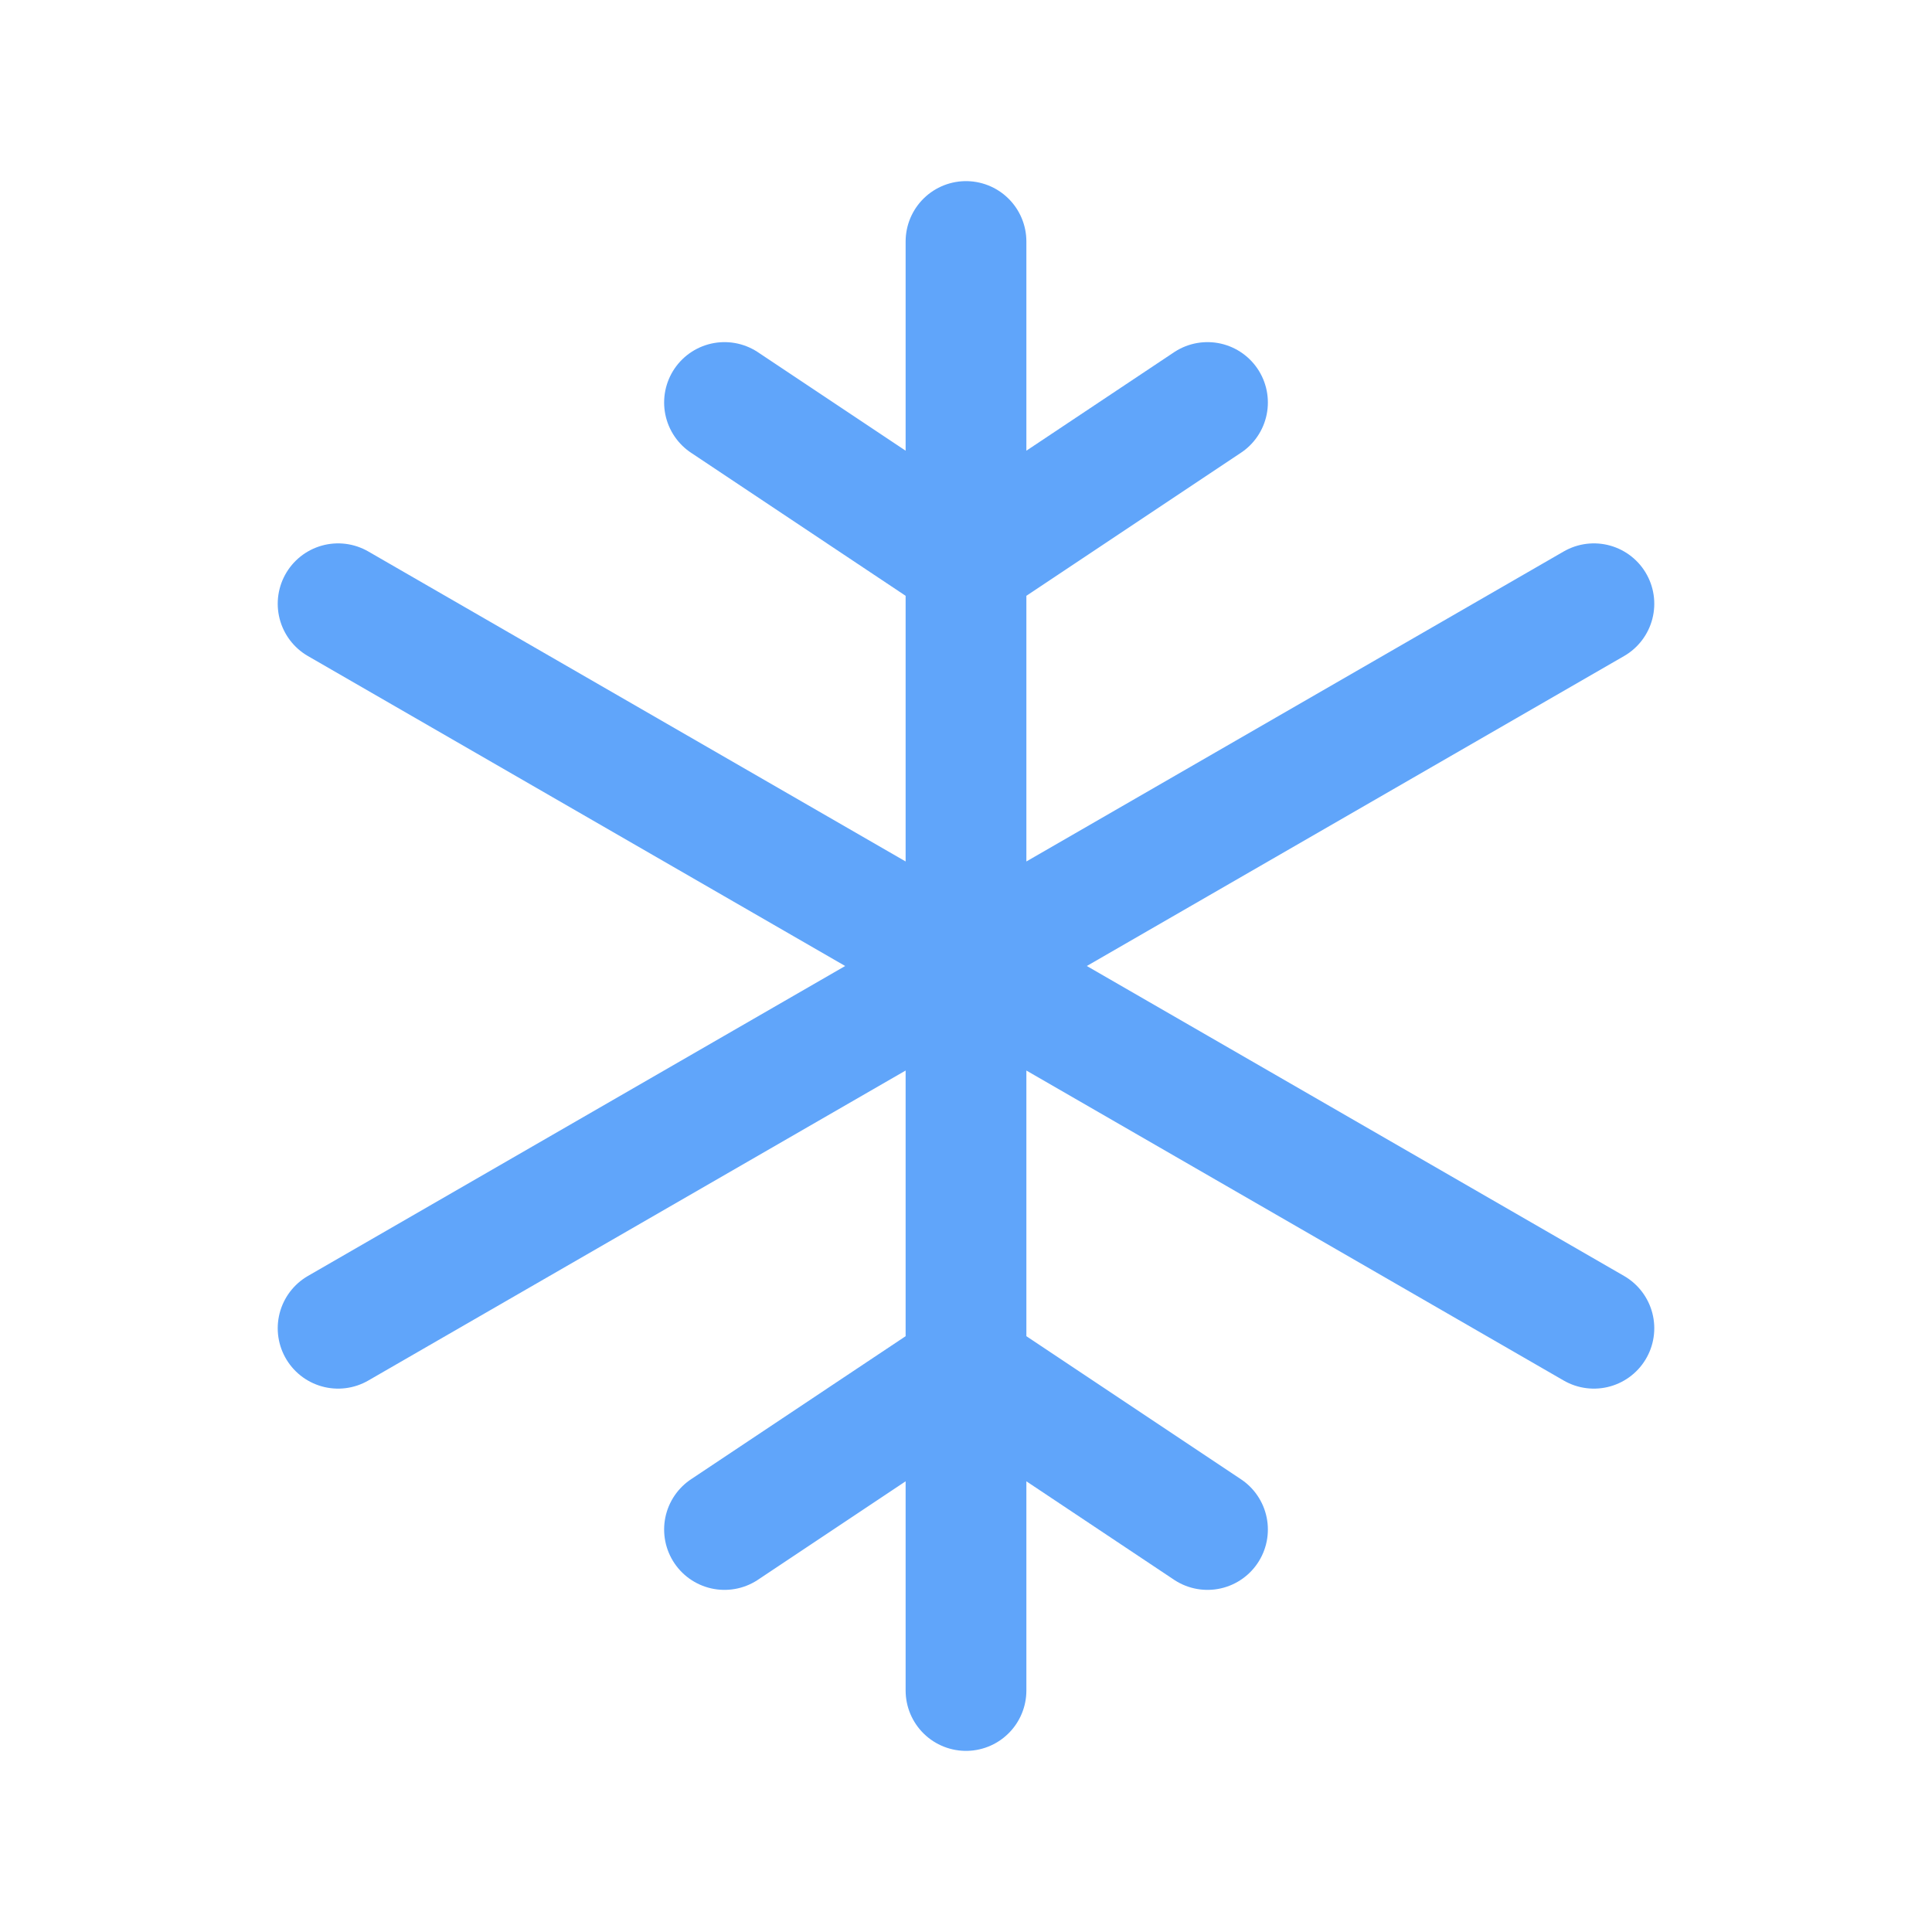
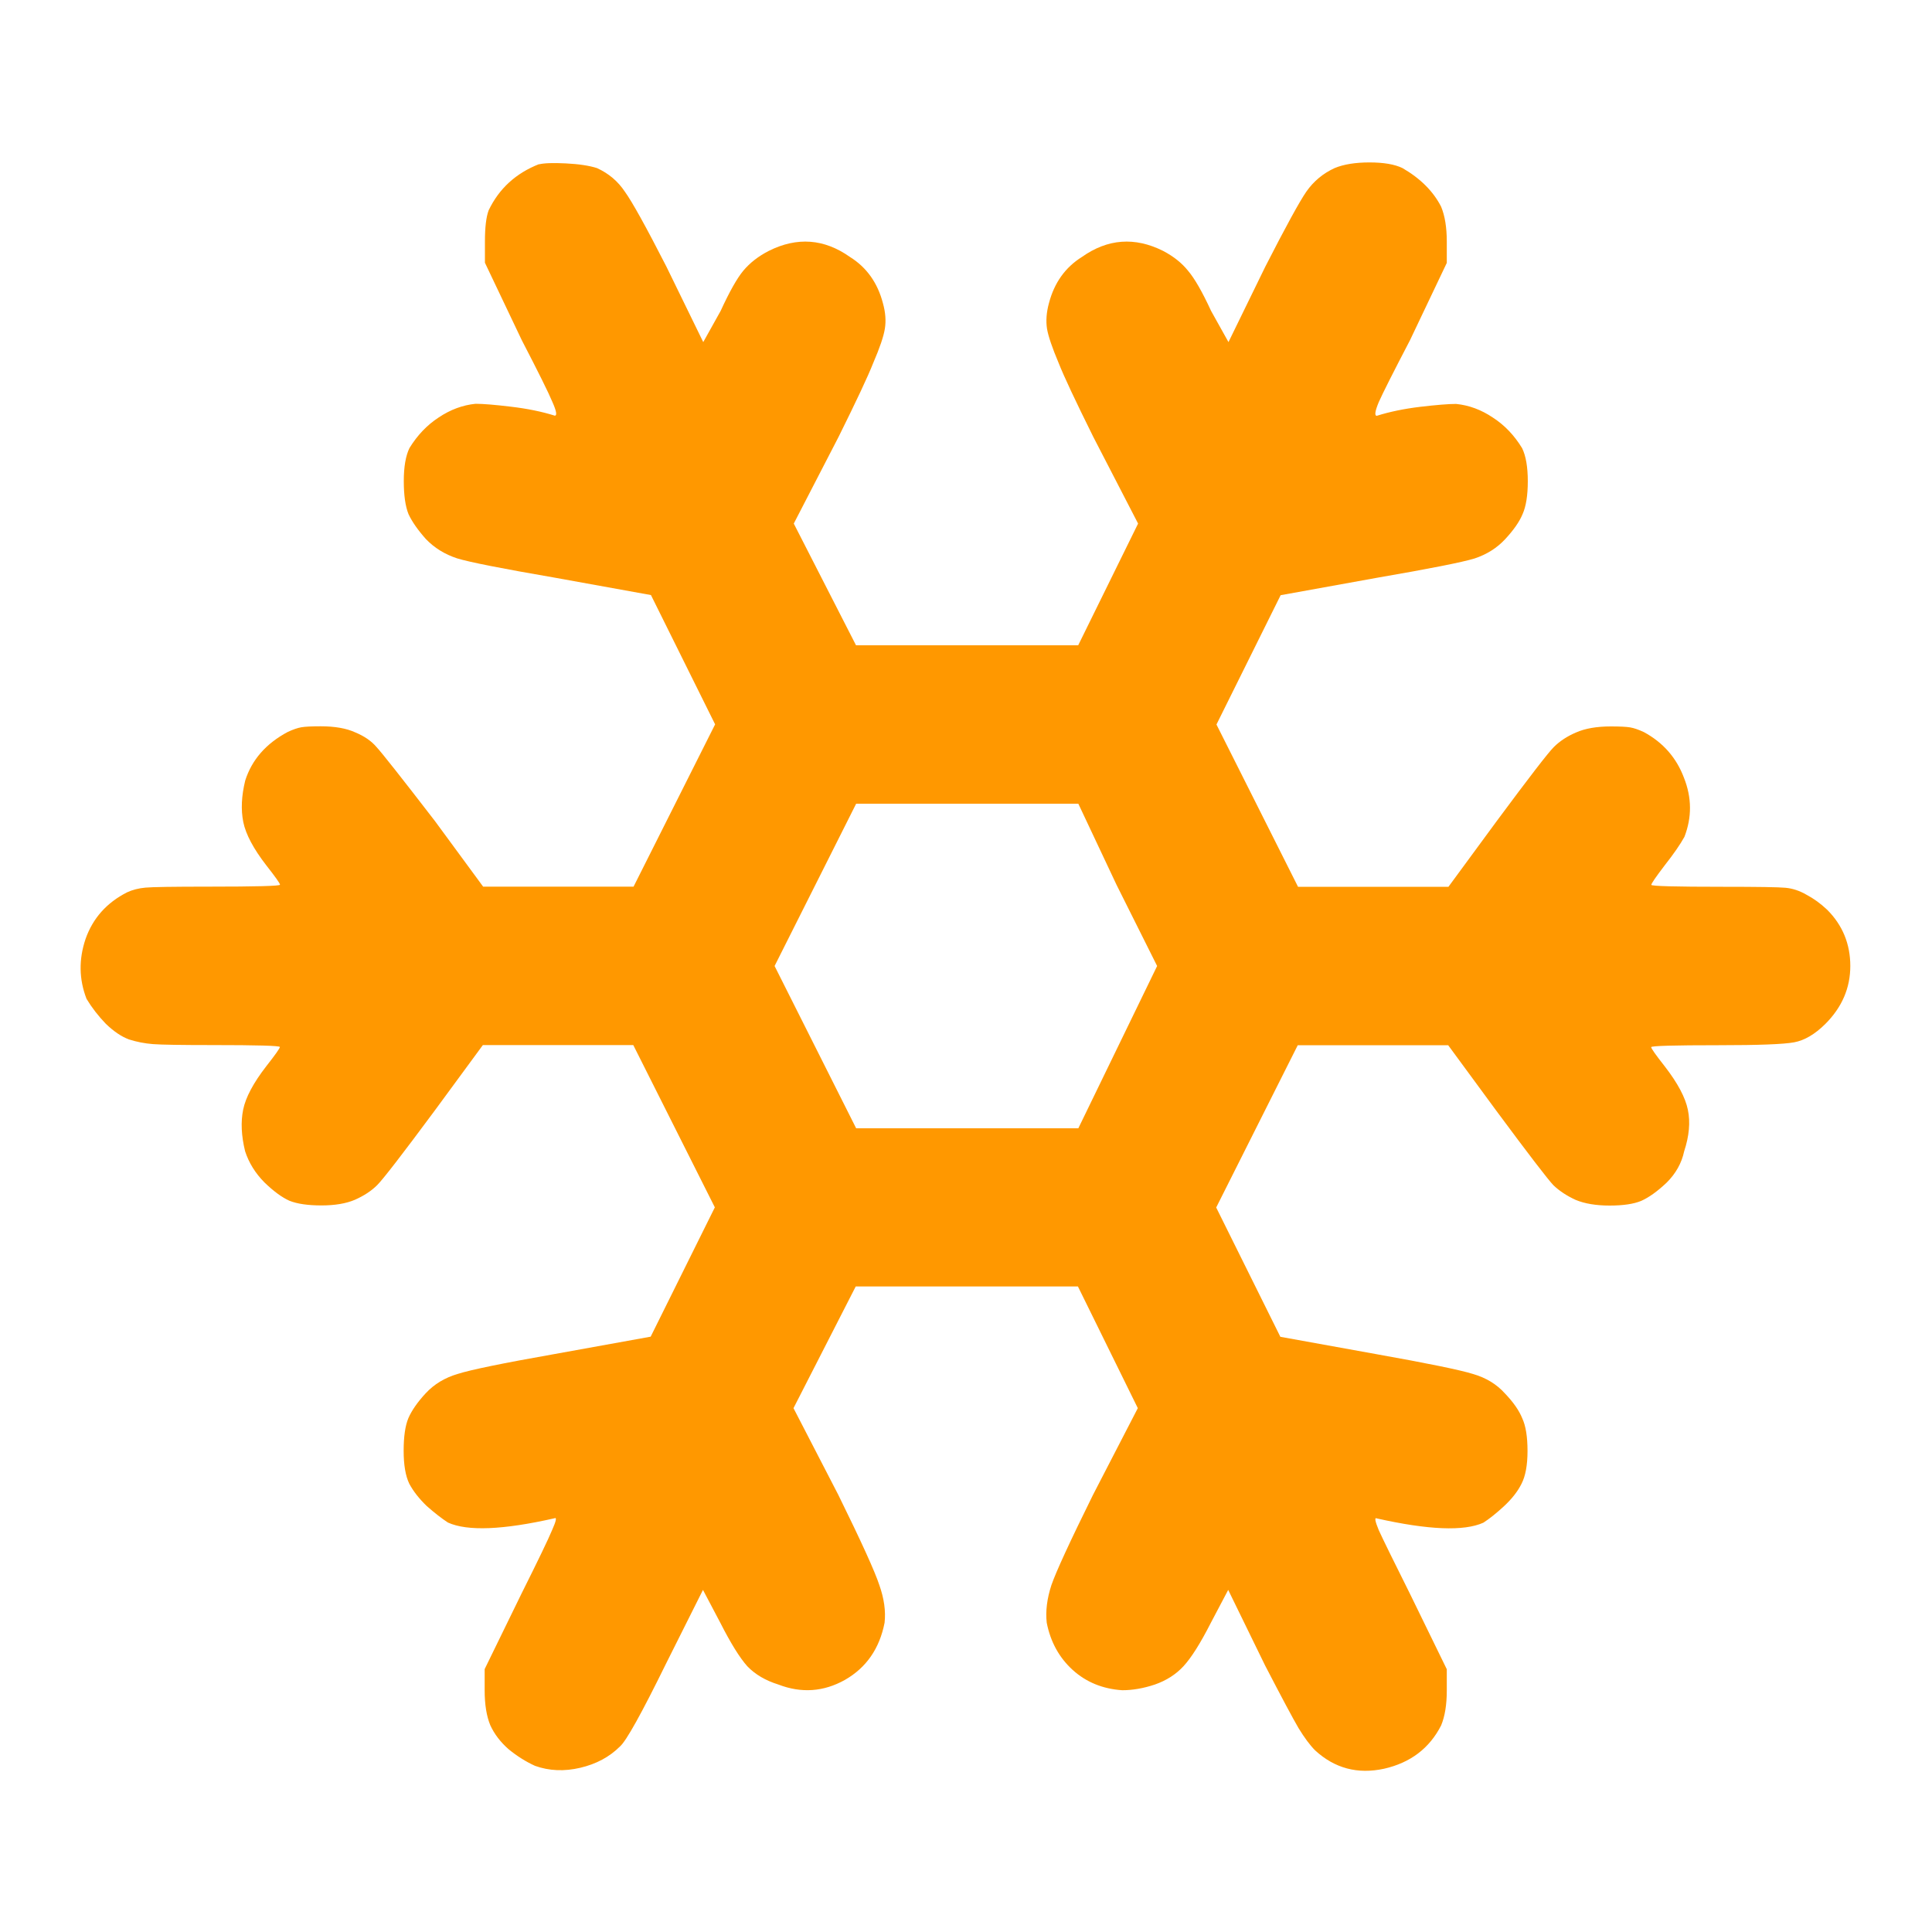
- <svg xmlns="http://www.w3.org/2000/svg" width="40" height="40" viewBox="0 0 24 24" fill="none" stroke="#60A5FA" stroke-width="1.5" stroke-linecap="round">
-   <path d="M12 3v18M4.2 7.5l15.6 9M4.2 16.5l15.6-9M9 5l3 2 3-2M9 19l3-2 3 2" />
+ <svg xmlns="http://www.w3.org/2000/svg" width="24" height="24" viewBox="0 0 14 14" fill="none" preserveAspectRatio="xMidYMid meet" data-prototype-id="nDnfE" data-icon-name="snowflake">
+   <path d="M3.907 1.189q-0.253 0.099-0.366 0.335-0.027 0.072-0.027 0.226l0 0.154 0.267 0.561q0.181 0.349 0.222 0.448 0.044 0.099 0.017 0.099-0.14-0.044-0.318-0.065-0.174-0.021-0.256-0.021-0.14 0.014-0.267 0.099-0.126 0.082-0.212 0.222-0.041 0.085-0.041 0.239 0 0.154 0.034 0.239 0.038 0.082 0.126 0.181 0.092 0.096 0.226 0.14 0.133 0.041 0.708 0.14l0.697 0.126 0.465 0.937-0.591 1.176-1.09 0-0.349-0.475q-0.366-0.475-0.424-0.537-0.055-0.065-0.154-0.106-0.096-0.044-0.25-0.044-0.099 0-0.14 0.007-0.041 0.007-0.099 0.034-0.236 0.126-0.308 0.352-0.041 0.167-0.014 0.301 0.027 0.133 0.167 0.314 0.099 0.126 0.099 0.14 0 0.014-0.52 0.014-0.376 0-0.455 0.007-0.075 0.007-0.133 0.034-0.222 0.113-0.301 0.338-0.075 0.222 0.007 0.434 0.058 0.096 0.14 0.181 0.085 0.082 0.167 0.113 0.085 0.027 0.174 0.034 0.092 0.007 0.431 0.007 0.489 0 0.489 0.014 0 0.014-0.099 0.14-0.14 0.181-0.167 0.314-0.027 0.133 0.014 0.301 0.041 0.126 0.14 0.226 0.099 0.096 0.181 0.133 0.085 0.034 0.232 0.034 0.147 0 0.243-0.041 0.099-0.044 0.161-0.106 0.065-0.065 0.417-0.54l0.349-0.475 1.09 0 0.591 1.176-0.465 0.937-0.697 0.126q-0.561 0.099-0.701 0.144-0.14 0.041-0.232 0.14-0.089 0.096-0.126 0.181-0.034 0.082-0.034 0.236 0 0.154 0.041 0.239 0.044 0.082 0.126 0.161 0.085 0.075 0.154 0.12 0.212 0.096 0.772-0.031 0.027-0.014-0.017 0.085-0.041 0.099-0.222 0.461l-0.267 0.547 0 0.154q0 0.154 0.041 0.253 0.044 0.096 0.133 0.174 0.092 0.075 0.191 0.12 0.154 0.055 0.328 0.014 0.174-0.041 0.287-0.154 0.068-0.058 0.335-0.602l0.267-0.533 0.126 0.239q0.113 0.222 0.195 0.314 0.085 0.089 0.226 0.133 0.25 0.096 0.482-0.034 0.232-0.133 0.287-0.414 0.014-0.126-0.038-0.273-0.048-0.147-0.297-0.653l-0.325-0.629 0.451-0.882 1.61 0 0.434 0.882-0.325 0.629q-0.25 0.506-0.301 0.653-0.048 0.147-0.034 0.273 0.041 0.208 0.188 0.342 0.147 0.133 0.359 0.147 0.113 0 0.236-0.041 0.126-0.044 0.208-0.133 0.085-0.092 0.198-0.314l0.126-0.239 0.267 0.547q0.181 0.349 0.243 0.455 0.065 0.106 0.12 0.161 0.212 0.195 0.499 0.133 0.287-0.065 0.414-0.314 0.041-0.099 0.041-0.253l0-0.154-0.267-0.547q-0.181-0.362-0.226-0.461-0.041-0.099-0.014-0.085 0.561 0.126 0.772 0.031 0.068-0.044 0.15-0.12 0.085-0.079 0.126-0.161 0.044-0.085 0.044-0.239 0-0.154-0.038-0.236-0.034-0.085-0.126-0.181-0.089-0.099-0.229-0.14-0.14-0.044-0.701-0.144l-0.697-0.126-0.465-0.937 0.591-1.176 1.09 0 0.349 0.475q0.352 0.475 0.414 0.54 0.065 0.062 0.161 0.106 0.099 0.041 0.246 0.041 0.147 0 0.229-0.034 0.085-0.038 0.185-0.133 0.099-0.099 0.126-0.226 0.055-0.167 0.027-0.301-0.027-0.133-0.167-0.314-0.099-0.126-0.099-0.14 0-0.014 0.489-0.014 0.434 0 0.547-0.021 0.113-0.021 0.226-0.133 0.181-0.181 0.181-0.42 0-0.239-0.167-0.407-0.072-0.068-0.15-0.109-0.075-0.044-0.154-0.051-0.075-0.007-0.451-0.007-0.52 0-0.52-0.014 0-0.014 0.096-0.14 0.099-0.126 0.144-0.208 0.082-0.212-0.003-0.427-0.082-0.219-0.291-0.332-0.058-0.027-0.099-0.034-0.041-0.007-0.14-0.007-0.154 0-0.253 0.044-0.096 0.041-0.161 0.106-0.062 0.062-0.414 0.537l-0.349 0.475-1.09 0-0.591-1.176 0.465-0.937 0.697-0.126q0.574-0.099 0.708-0.14 0.133-0.044 0.222-0.14 0.092-0.099 0.126-0.181 0.038-0.085 0.038-0.239 0-0.154-0.041-0.239-0.085-0.14-0.212-0.222-0.126-0.085-0.267-0.099-0.082 0-0.26 0.021-0.174 0.021-0.314 0.065-0.027 0 0.014-0.099 0.044-0.099 0.226-0.448l0.267-0.561 0-0.154q0-0.154-0.041-0.253-0.085-0.167-0.28-0.28-0.085-0.041-0.239-0.041-0.154 0-0.253 0.041-0.126 0.058-0.205 0.171-0.075 0.109-0.297 0.543l-0.267 0.547-0.126-0.226q-0.096-0.208-0.167-0.291-0.068-0.085-0.181-0.144-0.308-0.154-0.588 0.044-0.181 0.113-0.239 0.335-0.027 0.099-0.014 0.185 0.014 0.082 0.085 0.25 0.055 0.14 0.25 0.533l0.325 0.629-0.434 0.882-1.61 0-0.451-0.882 0.325-0.629q0.195-0.393 0.25-0.533 0.072-0.167 0.085-0.25 0.014-0.085-0.014-0.185-0.058-0.222-0.239-0.335-0.28-0.198-0.588-0.044-0.113 0.058-0.185 0.144-0.068 0.082-0.164 0.291l-0.126 0.226-0.267-0.547q-0.222-0.434-0.301-0.543-0.075-0.113-0.202-0.171-0.085-0.027-0.226-0.034-0.14-0.007-0.195 0.007z m4.184 5.223l0.294 0.588-0.571 1.176-1.61 0-0.591-1.176 0.591-1.176 1.61 0 0.277 0.588z" fill="#FF9800" />
</svg>
